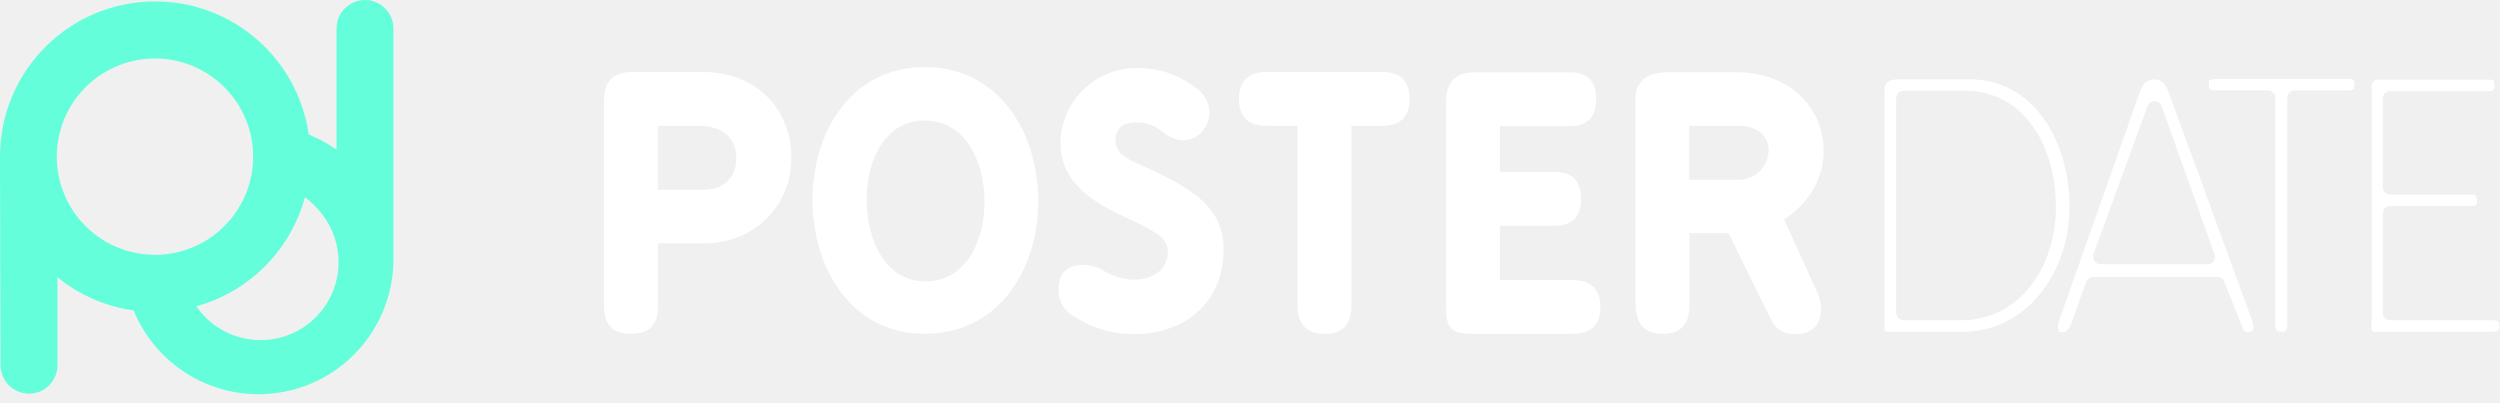
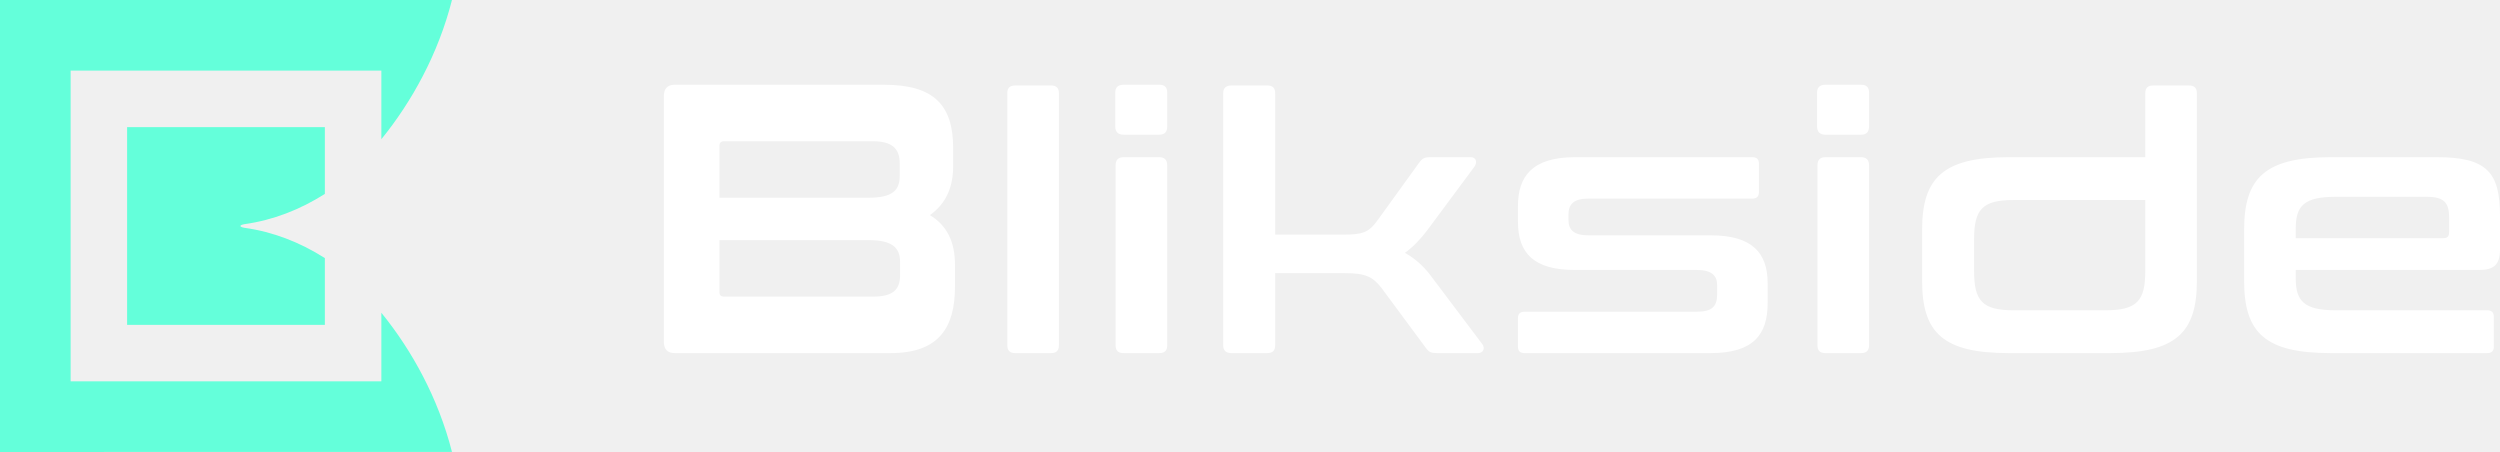
- <svg xmlns="http://www.w3.org/2000/svg" viewBox="0 0 149 24" version="1.1">
-   <path d="M3.426,16.5 L3.426,21.766 C3.426,22.703 2.666,23.462 1.729,23.462 C0.792,23.462 0.032,22.703 0.032,21.766 L8.7108456e-07,9.704 C8.7108456e-07,9.581 8.7108456e-07,9.458 8.7108456e-07,9.335 C-0.002,4.483 3.747,0.454 8.587,0.108 C13.428,-0.239 17.712,3.215 18.401,8.019 C18.986,8.254 19.542,8.556 20.057,8.92 L20.057,1.767 C20.031,1.145 20.348,0.558 20.884,0.239 C21.419,-0.08 22.086,-0.08 22.621,0.239 C23.156,0.558 23.473,1.145 23.448,1.767 L23.448,15.151 C23.448,15.262 23.448,15.374 23.448,15.485 C23.433,19.322 20.709,22.614 16.943,23.347 C13.177,24.081 9.417,22.052 7.963,18.501 C6.292,18.269 4.718,17.581 3.411,16.514 L3.426,16.5 Z M18.176,11.749 C17.32,14.91 14.859,17.384 11.702,18.255 C12.676,19.675 14.357,20.44 16.068,20.241 C17.779,20.043 19.239,18.914 19.863,17.308 C20.486,15.703 20.17,13.884 19.042,12.583 C18.786,12.269 18.491,11.988 18.164,11.749 L18.176,11.749 Z M13.378,5.205 C11.406,3.228 8.312,2.92 5.989,4.469 C3.666,6.018 2.762,8.993 3.829,11.573 C4.896,14.153 7.638,15.62 10.376,15.075 C13.115,14.531 15.087,12.128 15.087,9.335 C15.088,7.786 14.474,6.3 13.378,5.205 Z" fill="#64FFDA" fill-rule="evenodd" />
-   <path d="M36.005,18.268 C36.005,19.364 36.526,19.893 37.609,19.893 C38.692,19.893 39.216,19.372 39.216,18.268 L39.216,14.503 L42.004,14.503 C44.913,14.503 47.161,12.31 47.161,9.426 C47.161,6.377 44.968,4.291 41.884,4.291 L37.686,4.291 C36.589,4.291 36,4.812 36,5.955 L36,18.273 L36.005,18.268 Z M113.01,5.856 L113.01,18.646 C113.01,18.763 113.057,18.875 113.139,18.958 C113.224,19.041 113.337,19.087 113.455,19.087 L116.835,19.087 C118.401,19.11 119.892,18.42 120.887,17.212 L120.915,17.182 C121.444,16.53 121.85,15.787 122.11,14.989 C122.392,14.128 122.534,13.229 122.532,12.324 C122.536,11.396 122.403,10.472 122.14,9.582 C121.906,8.78 121.53,8.026 121.03,7.356 C120.574,6.746 119.984,6.25 119.305,5.905 C118.63,5.573 117.886,5.404 117.134,5.412 L113.455,5.412 C113.336,5.412 113.223,5.459 113.14,5.543 C113.056,5.627 113.01,5.741 113.01,5.859 L113.01,5.856 Z M122.847,15.238 C122.535,16.135 122.059,16.966 121.444,17.689 C120.883,18.344 120.19,18.873 119.409,19.241 C118.636,19.596 117.793,19.777 116.942,19.773 L112.766,19.773 C112.654,19.773 112.566,19.773 112.492,19.773 C112.444,19.774 112.395,19.763 112.352,19.74 C112.333,19.723 112.322,19.68 112.317,19.608 C112.317,19.548 112.317,19.46 112.317,19.334 L112.317,5.316 C112.317,4.927 112.591,4.729 113.12,4.729 L117.375,4.729 C118.182,4.722 118.979,4.9 119.706,5.25 C120.438,5.61 121.079,6.132 121.581,6.775 C122.164,7.522 122.605,8.369 122.883,9.275 C123.191,10.259 123.346,11.284 123.344,12.315 C123.345,13.311 123.177,14.299 122.847,15.238 Z M122.699,19.181 L127.56,5.412 C127.599,5.303 127.65,5.199 127.711,5.102 C127.764,5.02 127.83,4.947 127.906,4.886 C127.971,4.835 128.046,4.797 128.125,4.773 C128.299,4.722 128.483,4.722 128.657,4.773 C128.735,4.797 128.809,4.835 128.874,4.886 C128.949,4.947 129.015,5.02 129.068,5.102 C129.13,5.199 129.18,5.303 129.219,5.412 L134.253,19.178 L134.266,19.213 C134.275,19.232 134.281,19.251 134.286,19.271 C134.293,19.292 134.298,19.313 134.302,19.334 C134.303,19.359 134.303,19.383 134.302,19.408 C134.302,19.438 134.302,19.466 134.302,19.49 C134.303,19.533 134.297,19.575 134.286,19.616 C134.277,19.651 134.262,19.683 134.239,19.71 C134.213,19.734 134.181,19.751 134.146,19.759 C134.105,19.771 134.062,19.776 134.02,19.775 C133.977,19.78 133.934,19.78 133.891,19.775 C133.854,19.769 133.818,19.755 133.787,19.734 C133.763,19.717 133.742,19.697 133.724,19.674 C133.705,19.647 133.689,19.618 133.674,19.589 L133.674,19.553 L132.578,16.812 C132.547,16.724 132.491,16.648 132.416,16.592 C132.34,16.539 132.249,16.51 132.155,16.51 L124.753,16.51 C124.662,16.51 124.573,16.537 124.498,16.59 C124.422,16.642 124.365,16.717 124.333,16.804 L123.451,19.271 C123.422,19.358 123.384,19.442 123.336,19.521 C123.297,19.585 123.249,19.644 123.193,19.693 C123.154,19.728 123.108,19.754 123.059,19.77 C123.008,19.787 122.955,19.795 122.902,19.795 C122.869,19.798 122.835,19.798 122.801,19.795 C122.773,19.787 122.748,19.773 122.727,19.754 C122.701,19.722 122.683,19.684 122.675,19.644 C122.663,19.595 122.658,19.546 122.658,19.496 C122.657,19.474 122.657,19.452 122.658,19.43 C122.658,19.408 122.658,19.389 122.658,19.37 L122.694,19.244 L122.694,19.222 L122.699,19.181 Z M127.996,6.325 L124.78,15.12 C124.766,15.149 124.756,15.179 124.75,15.211 C124.746,15.242 124.746,15.275 124.75,15.307 C124.751,15.424 124.797,15.536 124.879,15.619 C124.963,15.702 125.076,15.749 125.194,15.748 L131.566,15.748 L131.643,15.748 L131.714,15.729 C131.826,15.69 131.917,15.608 131.969,15.501 C132.02,15.395 132.026,15.272 131.985,15.161 L128.835,6.325 C128.813,6.262 128.777,6.205 128.731,6.158 C128.684,6.112 128.628,6.077 128.567,6.054 C128.456,6.013 128.333,6.019 128.227,6.07 C128.12,6.12 128.038,6.209 127.996,6.319 L127.996,6.325 Z M135.607,19.312 C135.592,19.437 135.618,19.563 135.681,19.671 C135.739,19.748 135.832,19.773 135.98,19.773 C136.083,19.792 136.187,19.754 136.254,19.674 C136.311,19.562 136.333,19.437 136.32,19.312 L136.32,5.834 C136.32,5.716 136.366,5.603 136.449,5.519 C136.533,5.437 136.646,5.391 136.764,5.39 L139.953,5.39 C140.056,5.403 140.161,5.38 140.249,5.324 C140.309,5.272 140.326,5.19 140.326,5.05 C140.339,4.952 140.312,4.854 140.252,4.776 C140.165,4.715 140.058,4.69 139.953,4.705 L132.002,4.705 L131.689,4.77 C131.667,4.775 131.652,4.795 131.654,4.817 L131.654,5.272 C131.653,5.285 131.659,5.298 131.67,5.305 C131.71,5.335 131.757,5.355 131.807,5.363 C131.877,5.376 131.948,5.382 132.018,5.382 L135.182,5.382 C135.423,5.392 135.612,5.593 135.607,5.834 L135.607,19.312 Z M141.351,19.249 L141.351,5.267 C141.335,5.126 141.366,4.985 141.439,4.864 C141.528,4.77 141.658,4.725 141.787,4.743 L148.331,4.743 C148.389,4.742 148.447,4.747 148.504,4.757 C148.545,4.763 148.584,4.781 148.616,4.809 C148.623,4.816 148.628,4.824 148.63,4.833 L148.682,5.08 L148.682,5.094 C148.682,5.228 148.682,5.311 148.616,5.368 C148.551,5.426 148.477,5.431 148.342,5.431 L142.461,5.431 C142.343,5.432 142.23,5.479 142.146,5.563 C142.063,5.647 142.017,5.76 142.017,5.878 L142.017,11.153 C142.017,11.271 142.063,11.384 142.146,11.468 C142.23,11.552 142.343,11.599 142.461,11.6 L147.284,11.6 C147.426,11.6 147.511,11.6 147.558,11.674 C147.617,11.76 147.642,11.866 147.627,11.97 C147.627,12.093 147.627,12.167 147.564,12.217 C147.482,12.267 147.385,12.289 147.289,12.277 L142.461,12.277 C142.343,12.276 142.229,12.322 142.146,12.406 C142.062,12.489 142.016,12.603 142.017,12.721 L142.017,18.643 C142.016,18.76 142.062,18.872 142.143,18.956 C142.227,19.039 142.34,19.086 142.459,19.087 L148.49,19.087 C148.621,19.072 148.754,19.096 148.871,19.156 C148.951,19.211 148.97,19.298 148.97,19.43 C148.97,19.562 148.948,19.644 148.871,19.704 C148.753,19.761 148.621,19.784 148.49,19.77 L141.639,19.77 C141.499,19.77 141.425,19.77 141.378,19.718 C141.332,19.666 141.337,19.575 141.337,19.389 C141.337,19.359 141.337,19.323 141.337,19.246 L141.351,19.249 Z M97.484,18.133 C97.484,19.318 98.033,19.899 99.11,19.899 C100.188,19.899 100.695,19.318 100.695,18.133 L100.695,13.9 L103.023,13.9 L105.55,19.035 C105.807,19.606 106.39,19.957 107.014,19.918 C108.059,19.918 108.542,19.277 108.542,18.375 C108.518,18.012 108.425,17.657 108.267,17.33 L106.324,13.078 C107.947,12.036 108.69,10.49 108.69,8.965 C108.69,6.577 106.825,4.304 103.453,4.304 L99.456,4.304 C98.151,4.304 97.468,4.825 97.468,5.969 L97.468,18.133 L97.484,18.133 Z M103.604,7.501 C104.868,7.501 105.411,8.222 105.411,8.965 C105.403,9.44 105.207,9.891 104.864,10.219 C104.521,10.548 104.062,10.725 103.587,10.712 L100.678,10.712 L100.678,7.501 L103.604,7.501 Z M86.183,18.133 C86.183,19.537 86.383,19.899 87.869,19.899 L93.66,19.899 C94.822,19.899 95.384,19.351 95.384,18.295 C95.384,17.239 94.83,16.688 93.66,16.688 L89.394,16.688 L89.394,13.453 L92.623,13.453 C93.72,13.453 94.23,12.905 94.23,11.869 C94.23,10.772 93.709,10.243 92.623,10.243 L89.394,10.243 L89.394,7.52 L93.528,7.52 C94.625,7.52 95.132,6.972 95.132,5.916 C95.132,4.82 94.611,4.31 93.528,4.31 L87.869,4.31 C86.773,4.31 86.183,4.891 86.183,6.056 L86.183,18.133 Z M77.333,18.194 C77.333,19.337 77.882,19.899 78.978,19.899 C80.023,19.899 80.544,19.337 80.544,18.194 L80.544,7.501 L82.389,7.501 C83.453,7.501 84.015,6.953 84.015,5.916 C84.015,4.82 83.453,4.291 82.389,4.291 L75.507,4.291 C74.411,4.291 73.843,4.812 73.843,5.916 C73.843,6.958 74.391,7.501 75.507,7.501 L77.333,7.501 L77.333,18.194 Z M69.314,7.868 C69.65,8.176 70.087,8.35 70.542,8.356 C71.441,8.356 72.086,7.518 72.086,6.711 C72.066,6.088 71.736,5.516 71.206,5.187 C70.228,4.449 69.034,4.051 67.809,4.055 C65.314,4.018 63.257,6 63.2,8.494 C63.2,11.131 65.544,12.244 67.515,13.154 C69.078,13.875 69.604,14.325 69.604,14.989 C69.604,16.102 68.667,16.669 67.595,16.669 C66.944,16.656 66.31,16.466 65.758,16.121 C65.41,15.911 65.013,15.796 64.606,15.789 C63.592,15.789 63.082,16.258 63.082,17.294 C63.078,17.934 63.423,18.524 63.981,18.835 C65.053,19.544 66.31,19.918 67.595,19.91 C70.611,19.91 72.925,18.035 72.925,14.871 C72.925,12.469 71.247,11.394 68.883,10.243 C67.672,9.656 66.482,9.365 66.482,8.409 C66.482,7.548 66.989,7.295 67.79,7.295 C68.346,7.308 68.883,7.507 69.314,7.86 L69.314,7.868 Z M55.112,4 C50.654,4 48.422,7.97 48.422,11.918 C48.422,15.866 50.662,19.893 55.101,19.893 C59.619,19.893 61.879,15.945 61.879,11.975 C61.879,8.006 59.619,4 55.101,4 L55.112,4 Z M55.112,7.183 C57.511,7.183 58.676,9.579 58.676,12.017 C58.676,14.454 57.53,16.771 55.153,16.771 C52.776,16.771 51.655,14.333 51.655,11.88 C51.655,9.503 52.776,7.183 55.112,7.183 Z M41.618,7.501 C43.082,7.501 43.885,8.203 43.885,9.42 C43.885,10.638 43.101,11.307 41.919,11.307 L39.21,11.307 L39.21,7.501 L41.618,7.501 Z" fill="#FFFFFF" fill-rule="evenodd" />
+ <svg xmlns="http://www.w3.org/2000/svg" viewBox="0 0 177 32" version="1.1">
+   <path d="M47.772,6 L62.594,6 C66.145,6 67.483,7.466 67.483,10.479 L67.483,11.781 C67.483,13.329 66.917,14.469 65.836,15.229 C67.046,15.961 67.612,17.129 67.612,18.73 L67.612,20.304 C67.612,23.181 66.479,25 63.057,25 L47.772,25 C47.257,25 47,24.729 47,24.186 L47,6.814 C47,6.271 47.257,6 47.772,6 Z M61.487,17 L50.937,17 L50.937,20.679 C50.937,20.901 51.04,21 51.272,21 L61.822,21 C63.186,21 63.726,20.531 63.726,19.494 L63.726,18.556 C63.726,17.543 63.186,17 61.487,17 Z M50.937,10.34 L50.937,14 L61.487,14 C63.186,14 63.7,13.477 63.7,12.458 L63.7,11.569 C63.7,10.497 63.134,10 61.796,10 L51.272,10 C51.04,10 50.937,10.105 50.937,10.34 Z M71.883,6.051 L74.405,6.051 C74.791,6.051 74.971,6.227 74.971,6.606 L74.971,24.444 C74.971,24.823 74.791,25 74.405,25 L71.883,25 C71.497,25 71.317,24.823 71.317,24.444 L71.317,6.606 C71.317,6.227 71.497,6.051 71.883,6.051 Z M79.551,11.129 L82.073,11.129 C82.459,11.129 82.639,11.331 82.639,11.71 L82.639,24.444 C82.639,24.823 82.459,25 82.073,25 L79.551,25 C79.165,25 78.985,24.823 78.985,24.444 L78.985,11.71 C78.985,11.331 79.165,11.129 79.551,11.129 Z M79.551,6 L82.073,6 C82.459,6 82.639,6.177 82.639,6.556 L82.639,8.956 C82.639,9.335 82.459,9.537 82.073,9.537 L79.551,9.537 C79.165,9.537 78.96,9.335 78.96,8.956 L78.96,6.556 C78.96,6.177 79.165,6 79.551,6 Z M87.194,6.051 L89.716,6.051 C90.102,6.051 90.282,6.227 90.282,6.606 L90.282,16.612 L95.017,16.612 C96.483,16.612 96.895,16.485 97.564,15.551 L100.446,11.559 C100.652,11.255 100.832,11.129 101.218,11.129 L104.126,11.129 C104.512,11.129 104.615,11.483 104.383,11.811 L101.064,16.283 C100.549,16.965 100.034,17.496 99.468,17.9 C100.189,18.305 100.781,18.835 101.295,19.517 L104.949,24.368 C105.155,24.646 105.027,25 104.641,25 L101.759,25 C101.321,25 101.167,24.924 100.961,24.646 L97.821,20.402 C97.204,19.593 96.663,19.34 95.248,19.34 L90.282,19.34 L90.282,24.444 C90.282,24.823 90.102,25 89.716,25 L87.194,25 C86.808,25 86.602,24.823 86.602,24.444 L86.602,6.606 C86.602,6.227 86.808,6.051 87.194,6.051 Z M111.511,11.129 L124.068,11.129 C124.377,11.129 124.532,11.281 124.532,11.584 L124.532,13.605 C124.532,13.908 124.377,14.06 124.068,14.06 L112.463,14.06 C111.408,14.06 111.048,14.464 111.048,15.197 L111.048,15.576 C111.048,16.258 111.408,16.662 112.463,16.662 L121.135,16.662 C124.017,16.662 125.149,17.875 125.149,20.048 L125.149,21.463 C125.149,23.686 124.146,25 121.109,25 L107.934,25 C107.625,25 107.471,24.848 107.471,24.545 L107.471,22.524 C107.471,22.221 107.625,22.069 107.934,22.069 L120.131,22.069 C121.186,22.069 121.572,21.715 121.572,20.856 L121.572,20.174 C121.572,19.517 121.186,19.113 120.131,19.113 L111.485,19.113 C108.603,19.113 107.471,17.926 107.471,15.702 L107.471,14.59 C107.471,12.493 108.475,11.129 111.511,11.129 Z M129.241,11.129 L131.762,11.129 C132.148,11.129 132.329,11.331 132.329,11.71 L132.329,24.444 C132.329,24.823 132.148,25 131.762,25 L129.241,25 C128.855,25 128.675,24.823 128.675,24.444 L128.675,11.71 C128.675,11.331 128.855,11.129 129.241,11.129 Z M129.241,6 L131.762,6 C132.148,6 132.329,6.177 132.329,6.556 L132.329,8.956 C132.329,9.335 132.148,9.537 131.762,9.537 L129.241,9.537 C128.855,9.537 128.649,9.335 128.649,8.956 L128.649,6.556 C128.649,6.177 128.855,6 129.241,6 Z M142.21,11.129 L151.885,11.129 L151.885,6.606 C151.885,6.227 152.065,6.051 152.451,6.051 L154.973,6.051 C155.359,6.051 155.539,6.227 155.539,6.606 L155.539,19.896 C155.539,23.56 154.047,25 149.415,25 L142.21,25 C137.578,25 136.086,23.56 136.086,19.896 L136.086,16.258 C136.086,12.594 137.578,11.129 142.21,11.129 Z M149.055,21.968 C151.293,21.968 151.885,21.311 151.885,19.189 L151.885,14.161 L142.57,14.161 C140.357,14.161 139.765,14.818 139.765,16.94 L139.765,19.189 C139.765,21.311 140.357,21.968 142.57,21.968 L149.055,21.968 Z M165.009,11.129 L172.548,11.129 C176.074,11.129 177,12.215 177,15.273 L177,17.673 C177,18.759 176.537,19.113 175.533,19.113 L162.538,19.113 L162.538,19.719 C162.538,21.311 163.13,21.968 165.369,21.968 L176.099,21.968 C176.408,21.968 176.563,22.12 176.563,22.423 L176.563,24.545 C176.563,24.848 176.408,25 176.099,25 L165.009,25 C160.377,25 158.884,23.56 158.884,19.896 L158.884,16.258 C158.884,12.594 160.377,11.129 165.009,11.129 Z M162.538,16.182 L162.538,16.864 L172.96,16.864 C173.269,16.864 173.397,16.763 173.397,16.435 L173.397,15.374 C173.397,14.338 173.011,13.934 171.828,13.934 L165.369,13.934 C163.13,13.934 162.538,14.565 162.538,16.182 Z" fill="#FFFFFF" fill-rule="evenodd" />
+   <path d="M0,0 L32,0 C31.027,3.824 29.157,7.2 27,9.856 L27,5 L5,5 L5,27 L27,27 L27,22.144 C29.157,24.8 31.027,28.176 32,31.997 L0,32 L0,0 Z M9,9 L23,9 L23,13.727 C21.242,14.847 19.327,15.587 17.315,15.87 C17.315,15.87 17.315,15.87 17.315,15.87 C16.925,15.935 16.925,16.065 17.312,16.13 C19.327,16.41 21.242,17.153 23,18.273 L23,23 L9,23 L9,9 Z" fill="#64FFDA" fill-rule="evenodd" />
</svg>
